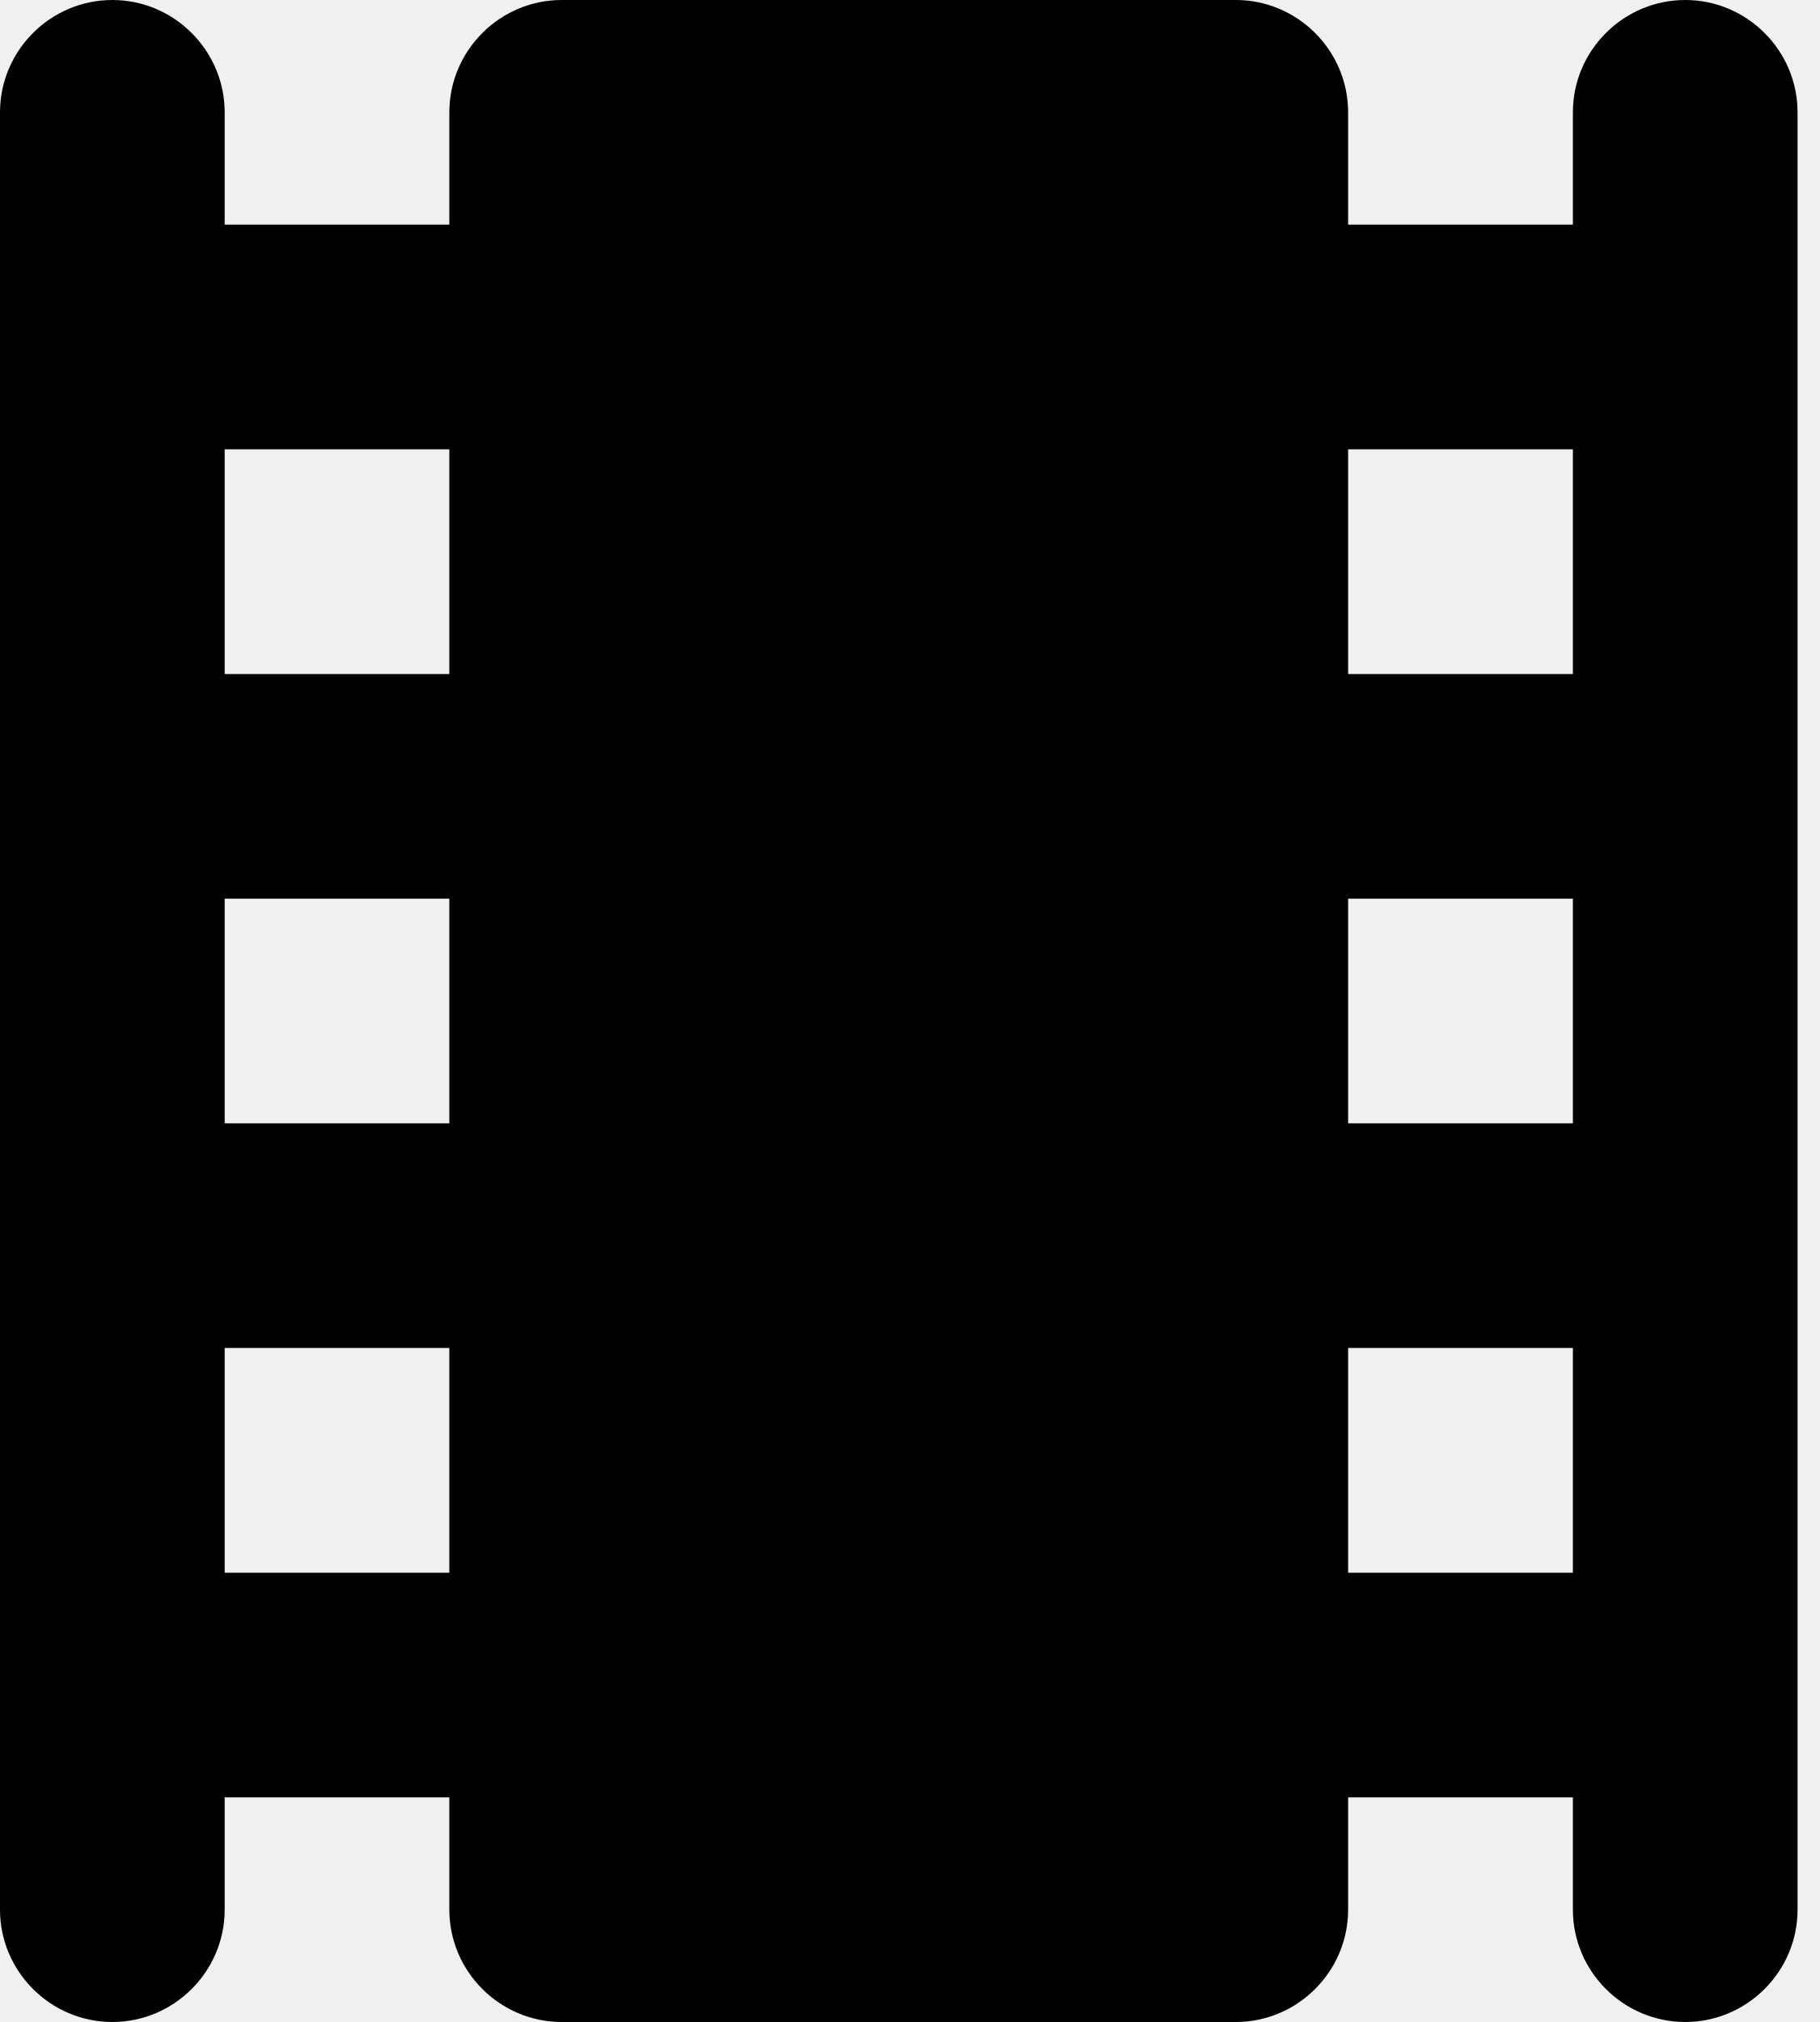
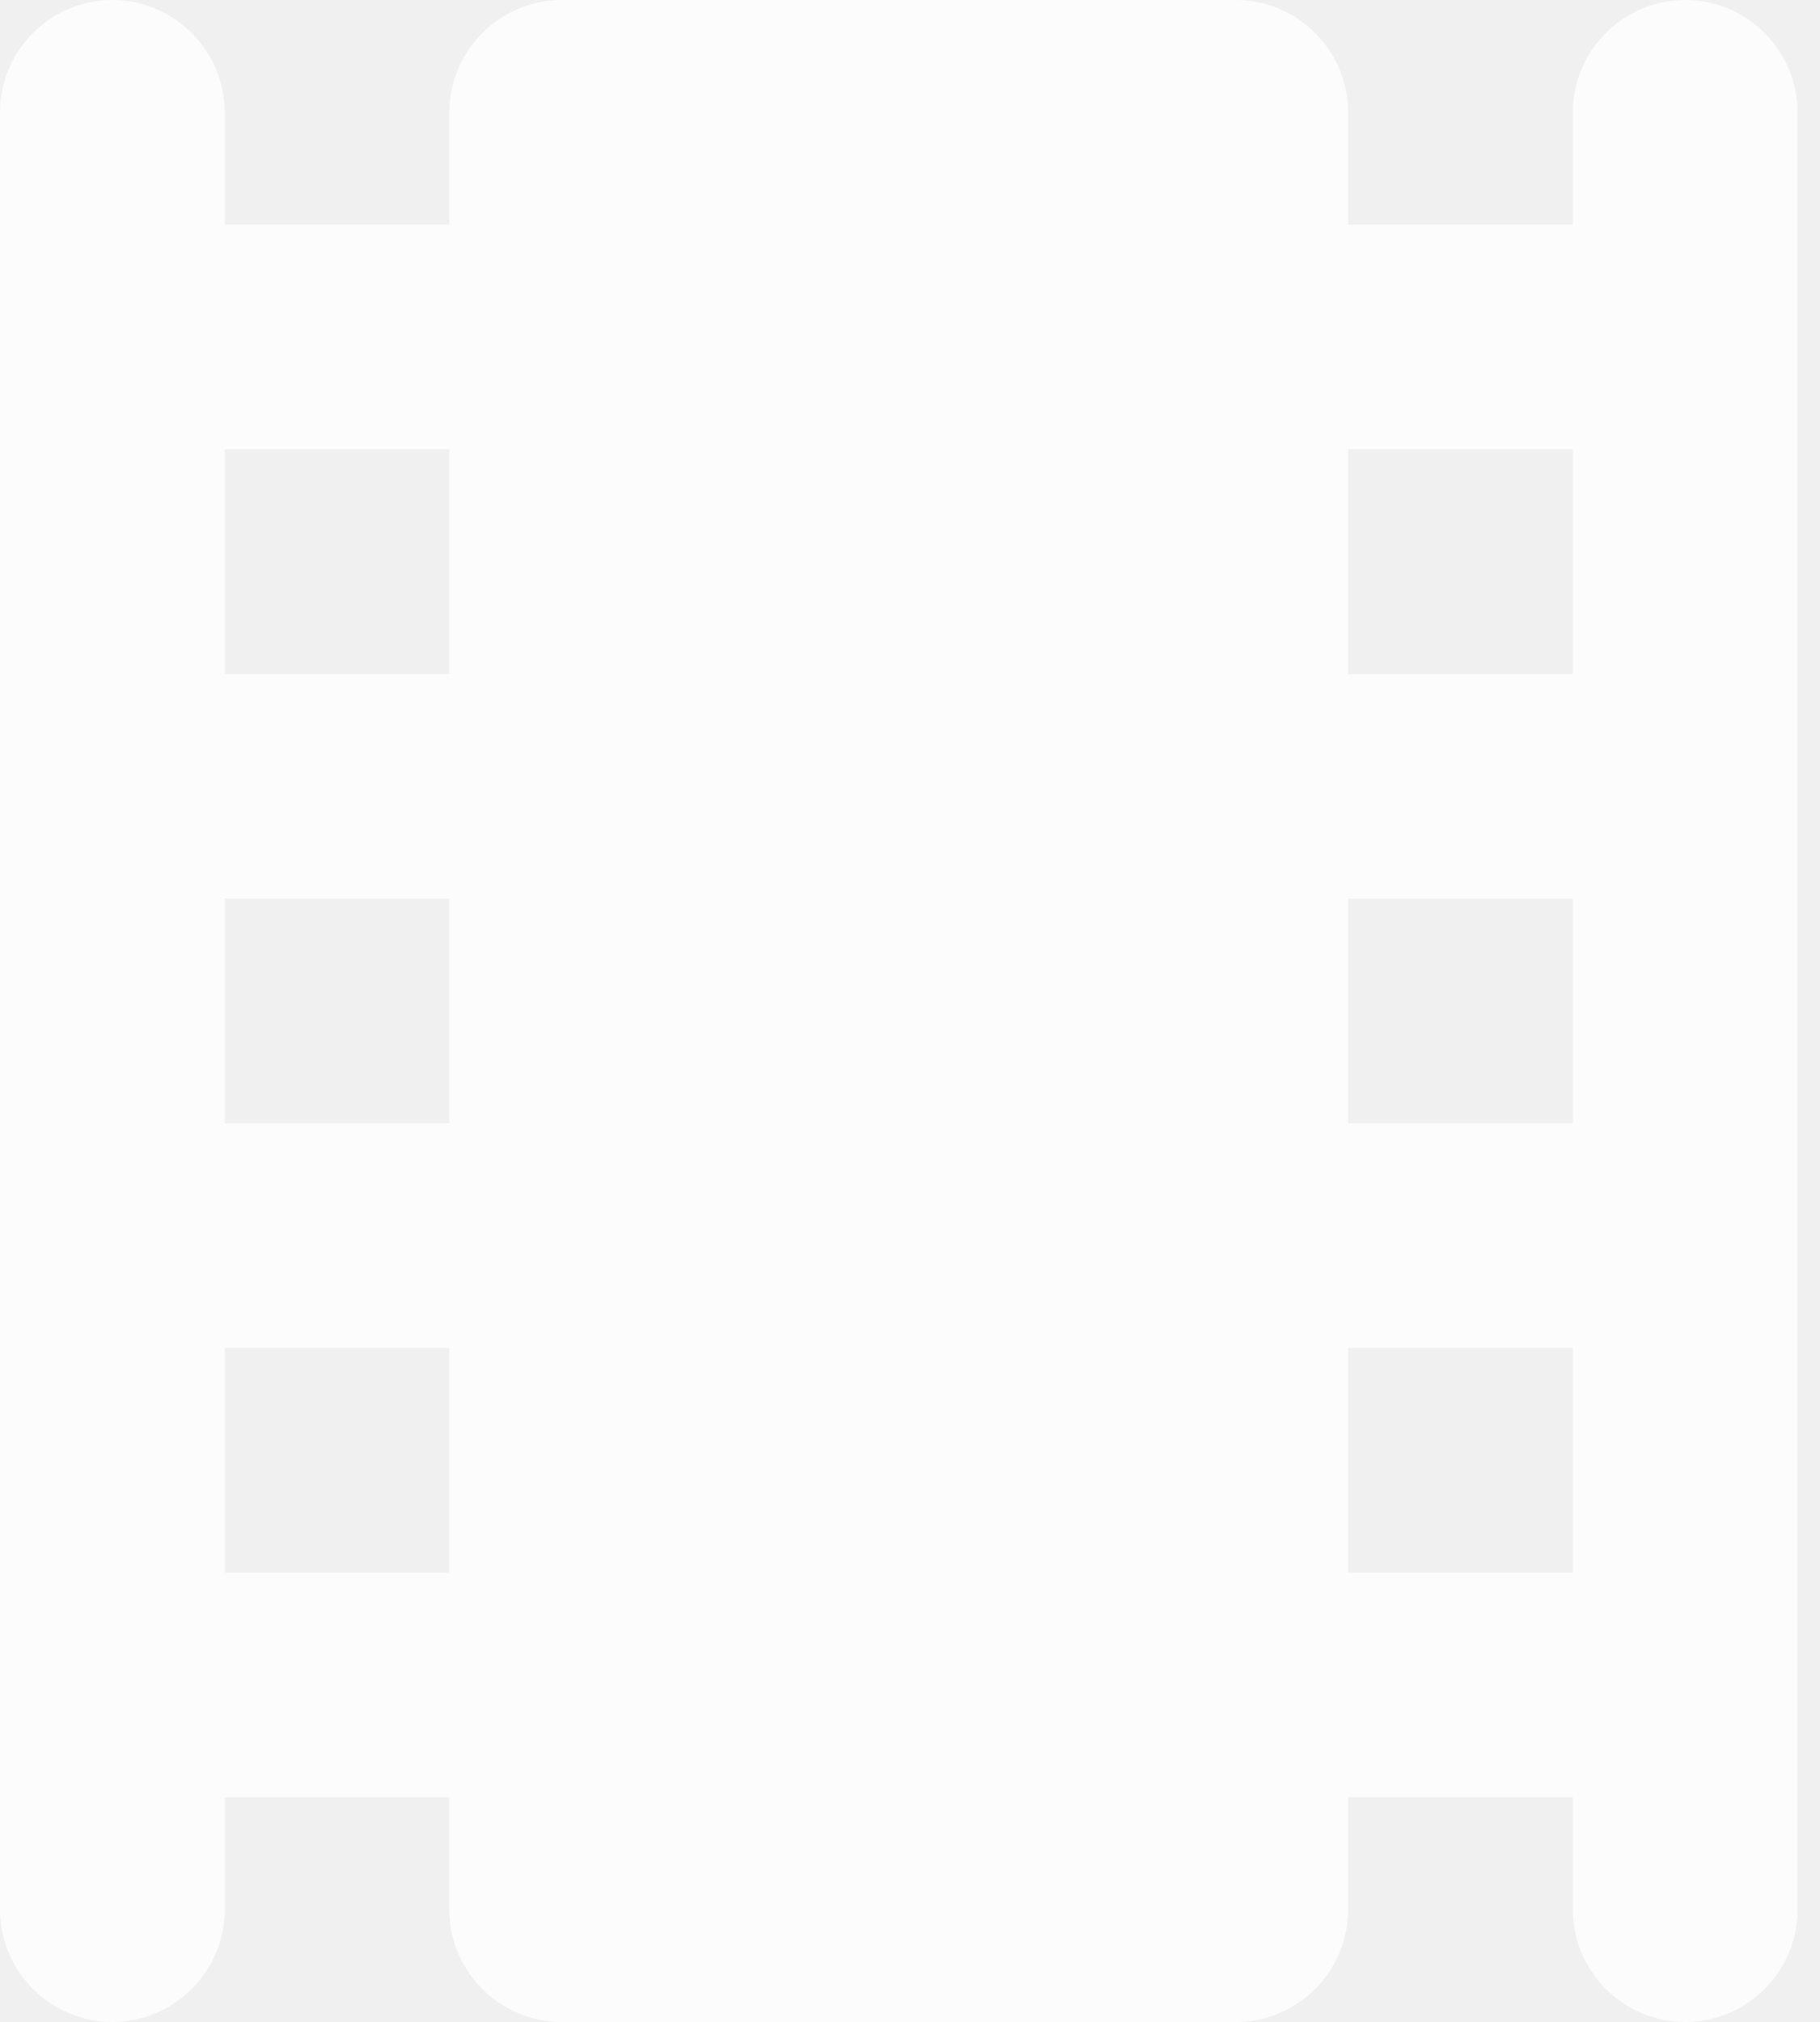
<svg xmlns="http://www.w3.org/2000/svg" width="18" height="20" viewBox="0 0 18 20" fill="none">
-   <path d="M15.556 1.111V2.222H13.333V1.111C13.333 0.5 12.833 0 12.222 0H5.556C4.944 0 4.444 0.5 4.444 1.111V2.222H2.222V1.111C2.222 0.5 1.722 0 1.111 0C0.5 0 0 0.5 0 1.111V18.889C0 19.5 0.5 20 1.111 20C1.722 20 2.222 19.5 2.222 18.889V17.778H4.444V18.889C4.444 19.5 4.944 20 5.556 20H12.222C12.833 20 13.333 19.5 13.333 18.889V17.778H15.556V18.889C15.556 19.5 16.056 20 16.667 20C17.278 20 17.778 19.5 17.778 18.889V1.111C17.778 0.5 17.278 0 16.667 0C16.056 0 15.556 0.5 15.556 1.111ZM4.444 15.556H2.222V13.333H4.444V15.556ZM4.444 11.111H2.222V8.889H4.444V11.111ZM4.444 6.667H2.222V4.444H4.444V6.667ZM15.556 15.556H13.333V13.333H15.556V15.556ZM15.556 11.111H13.333V8.889H15.556V11.111ZM15.556 6.667H13.333V4.444H15.556V6.667Z" fill="currentColor" fill-opacity="1" />
+   <path d="M15.556 1.111V2.222H13.333V1.111C13.333 0.5 12.833 0 12.222 0H5.556C4.944 0 4.444 0.5 4.444 1.111V2.222H2.222V1.111C2.222 0.5 1.722 0 1.111 0C0.5 0 0 0.5 0 1.111V18.889C0 19.5 0.5 20 1.111 20C1.722 20 2.222 19.5 2.222 18.889V17.778H4.444V18.889C4.444 19.5 4.944 20 5.556 20H12.222C12.833 20 13.333 19.5 13.333 18.889V17.778H15.556V18.889C15.556 19.5 16.056 20 16.667 20C17.278 20 17.778 19.5 17.778 18.889V1.111C17.778 0.5 17.278 0 16.667 0C16.056 0 15.556 0.5 15.556 1.111ZM4.444 15.556H2.222V13.333H4.444V15.556ZM4.444 11.111H2.222V8.889H4.444V11.111ZM4.444 6.667H2.222V4.444H4.444V6.667ZM15.556 15.556H13.333V13.333H15.556V15.556ZM15.556 11.111H13.333V8.889H15.556V11.111ZM15.556 6.667H13.333V4.444H15.556V6.667Z" fill="white" fill-opacity="0.8" />
</svg>
